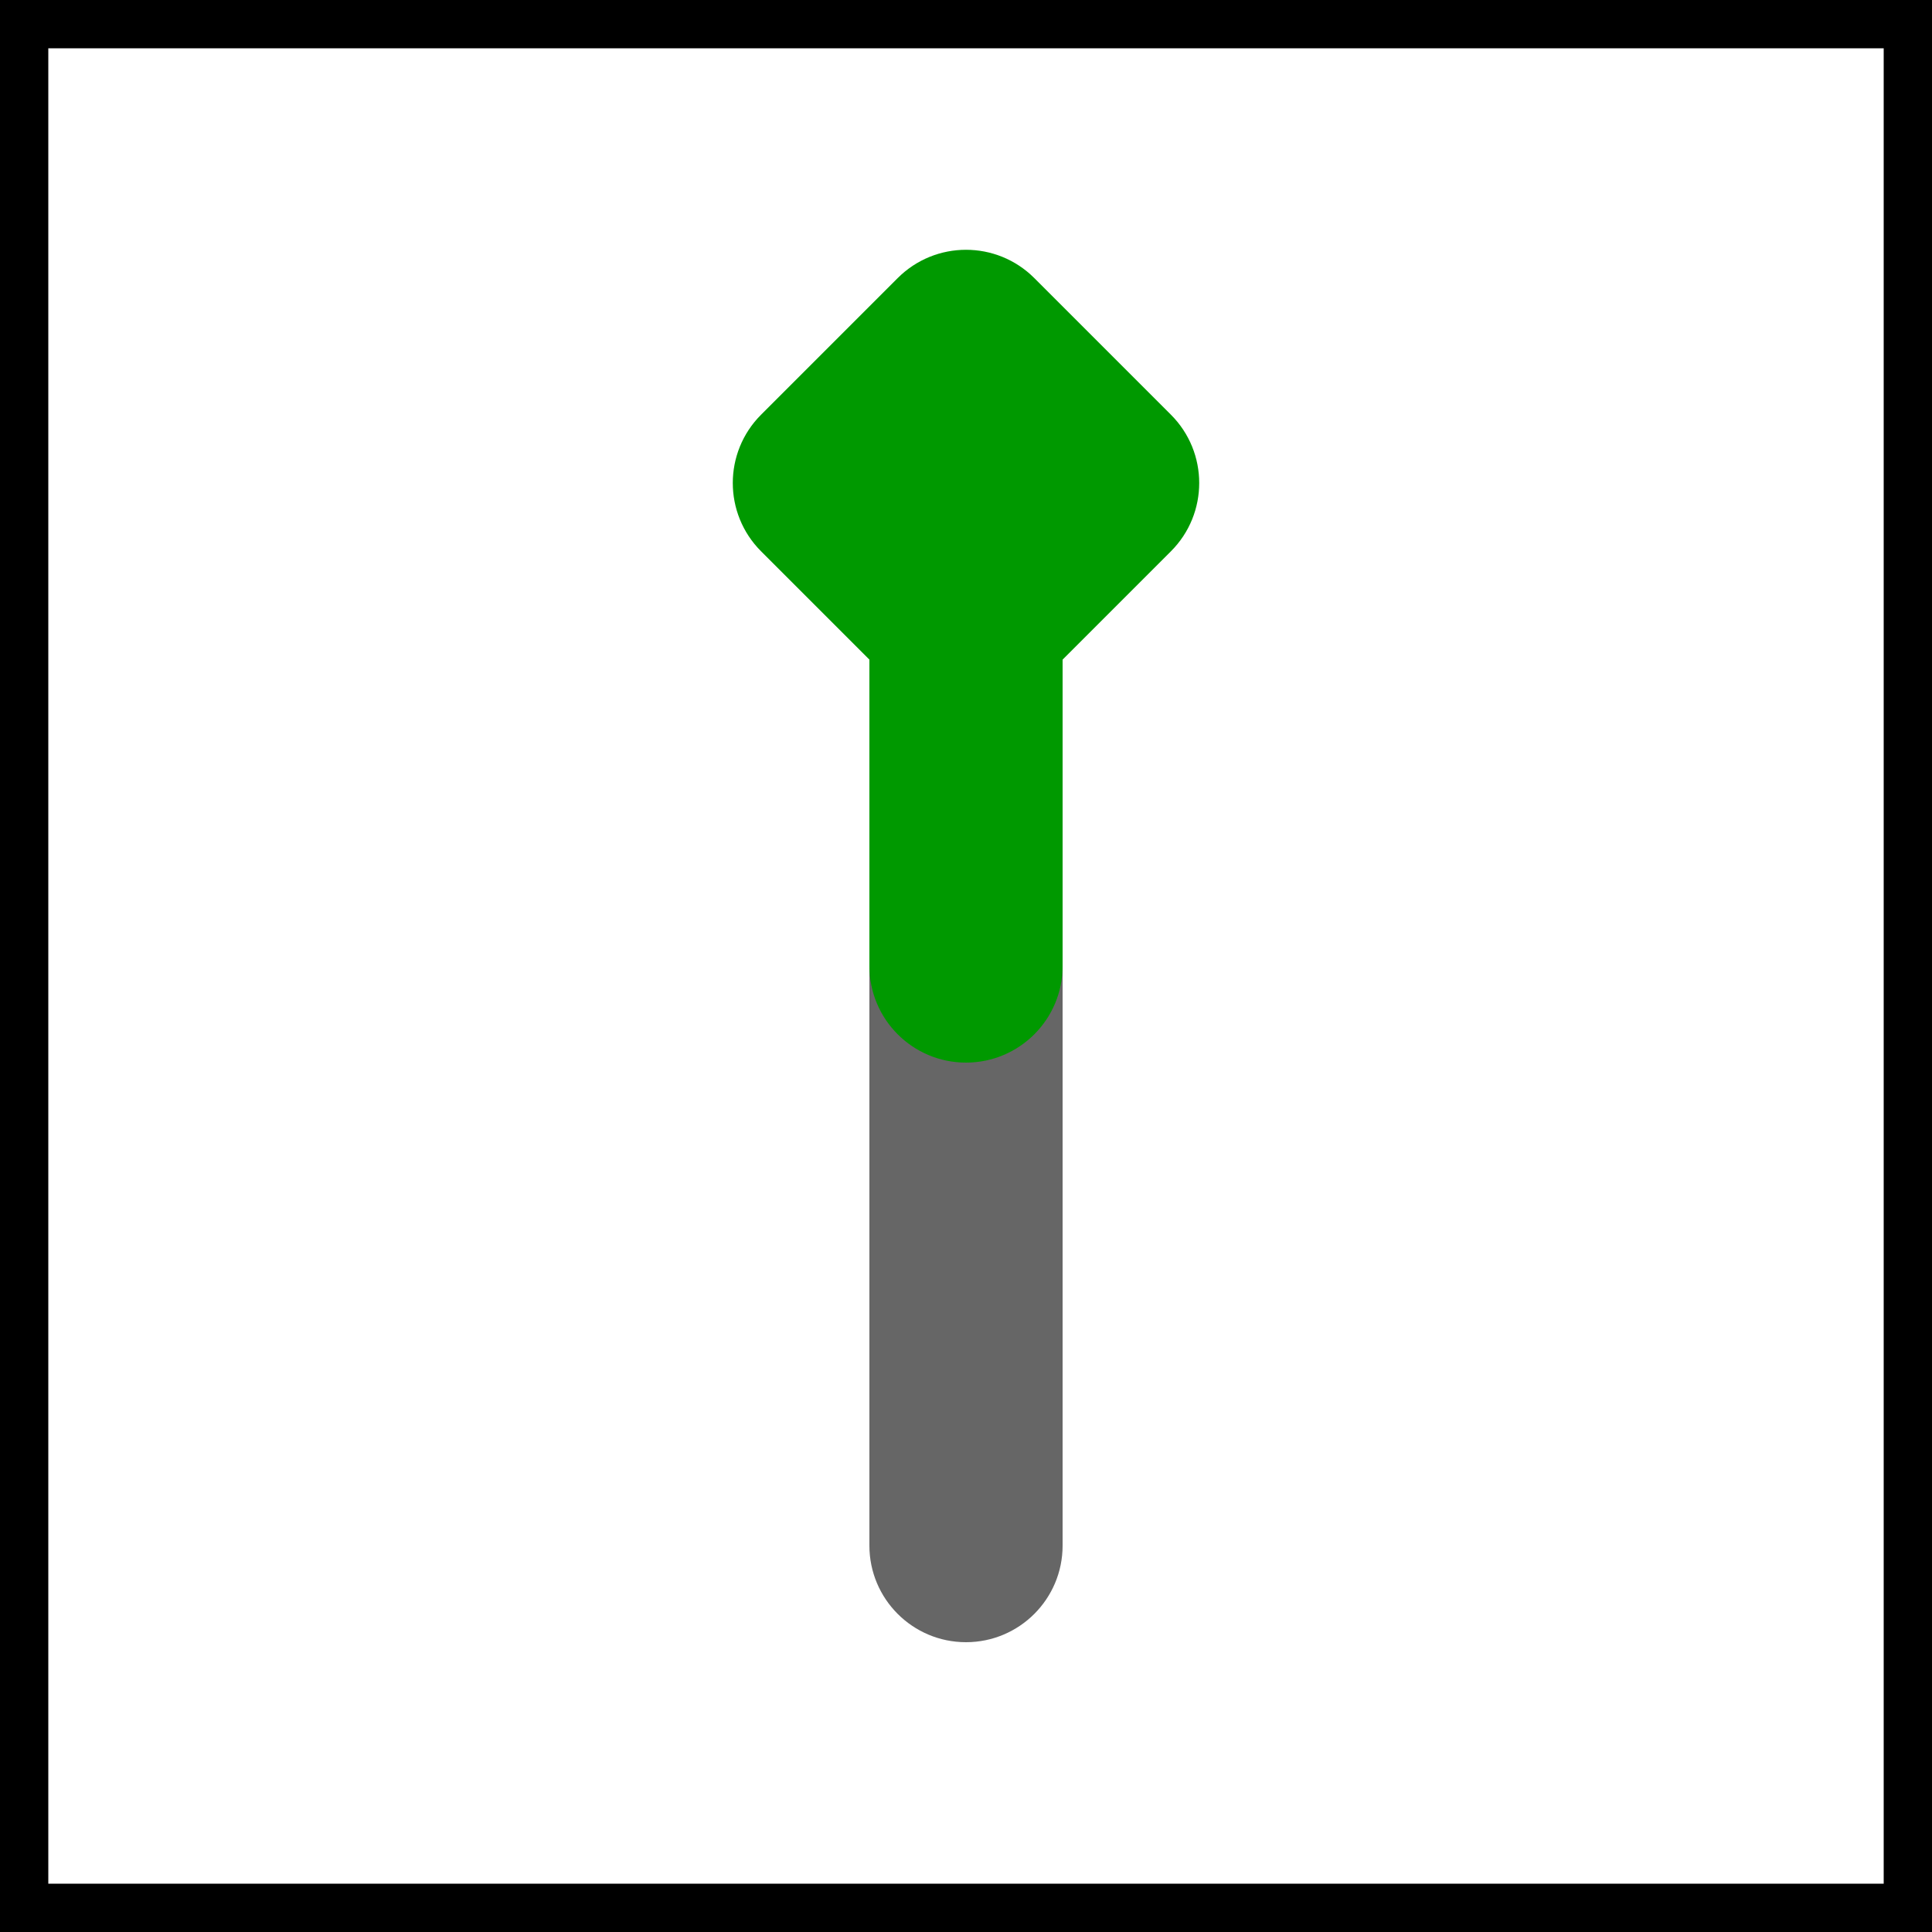
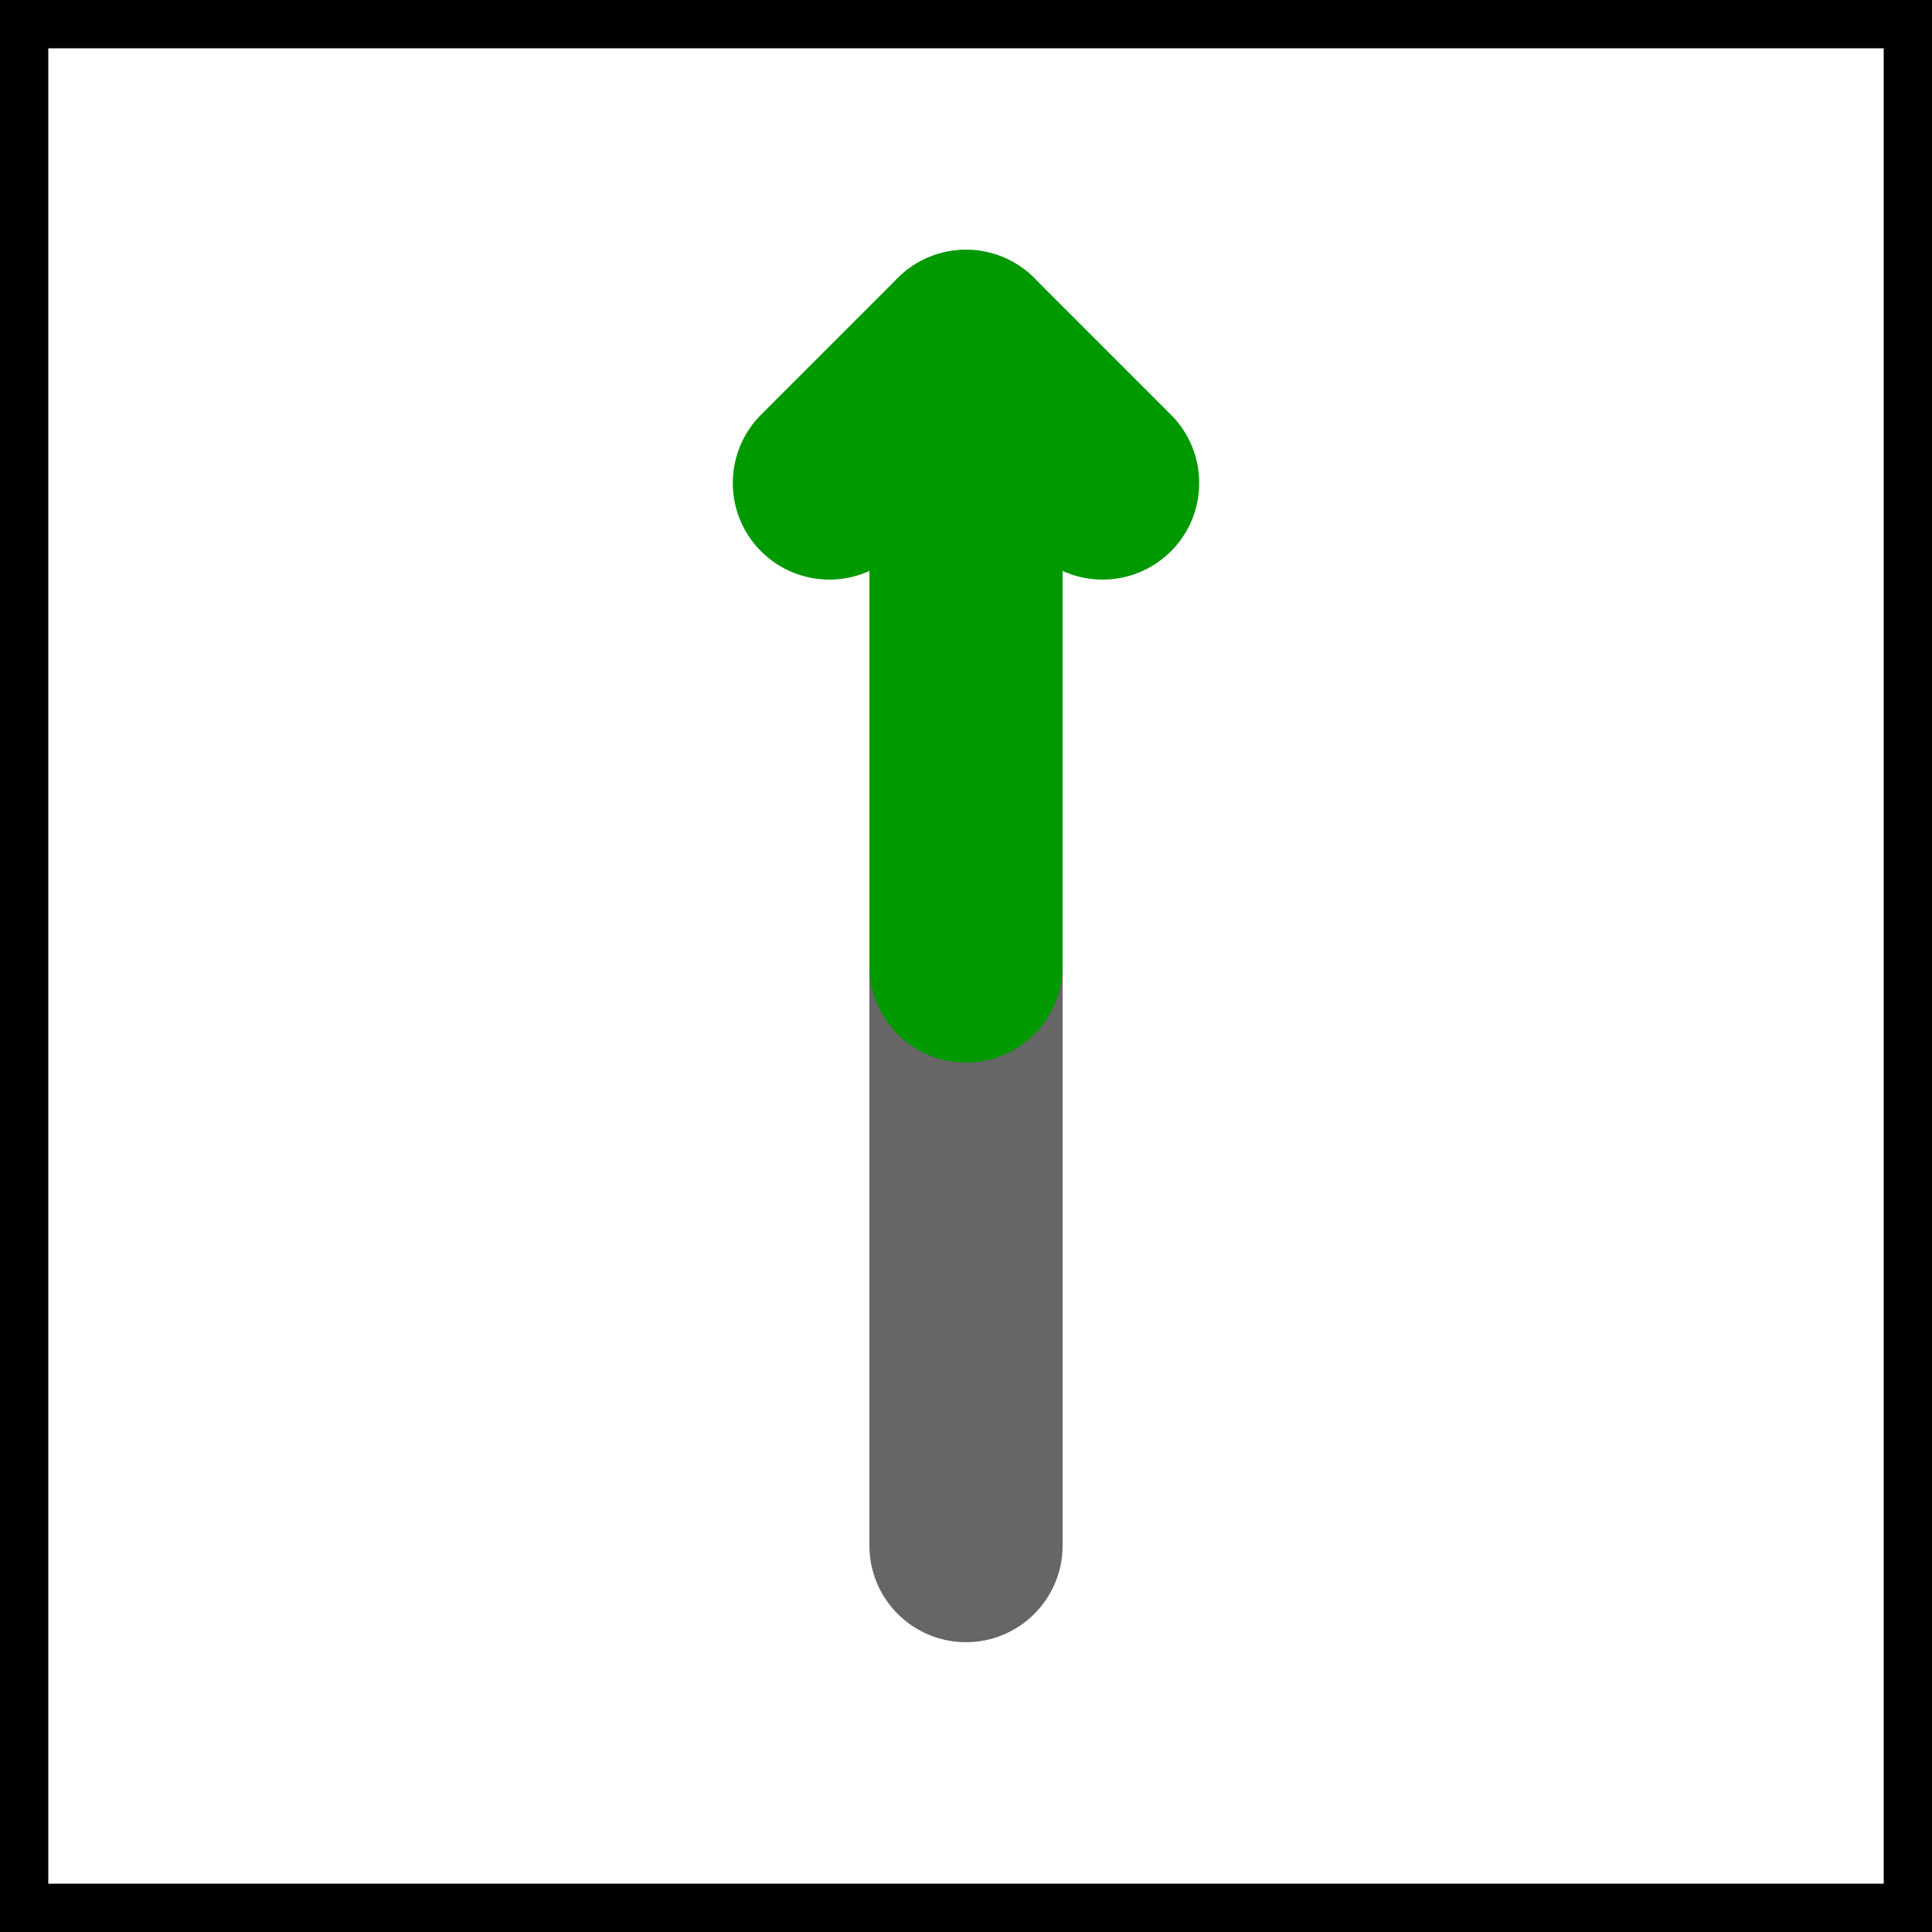
<svg xmlns="http://www.w3.org/2000/svg" viewBox="0 0 20 20">
  <rect stroke="black" fill="white" x="0" y="0" width="20" height="20" />
  <g fill="rgb(102,102,102)">
    <rect width="2" height="8" x="9" y="9" rx="1" />
  </g>
  <g fill="rgb(0,153,0)">
    <g>
-       <rect transform="rotate(45,10,5)" width="4" height="4" x="8" y="3" rx="1" />
+       <rect transform="rotate(45,10,5)" width="4" height="2" x="8" y="3" rx="1" />
+       <rect transform="rotate(45,10,5)" width="2" height="4" x="8" y="3" rx="1" />
      <rect width="2" height="8" x="9" y="3" rx="1" />
    </g>
  </g>
</svg>
